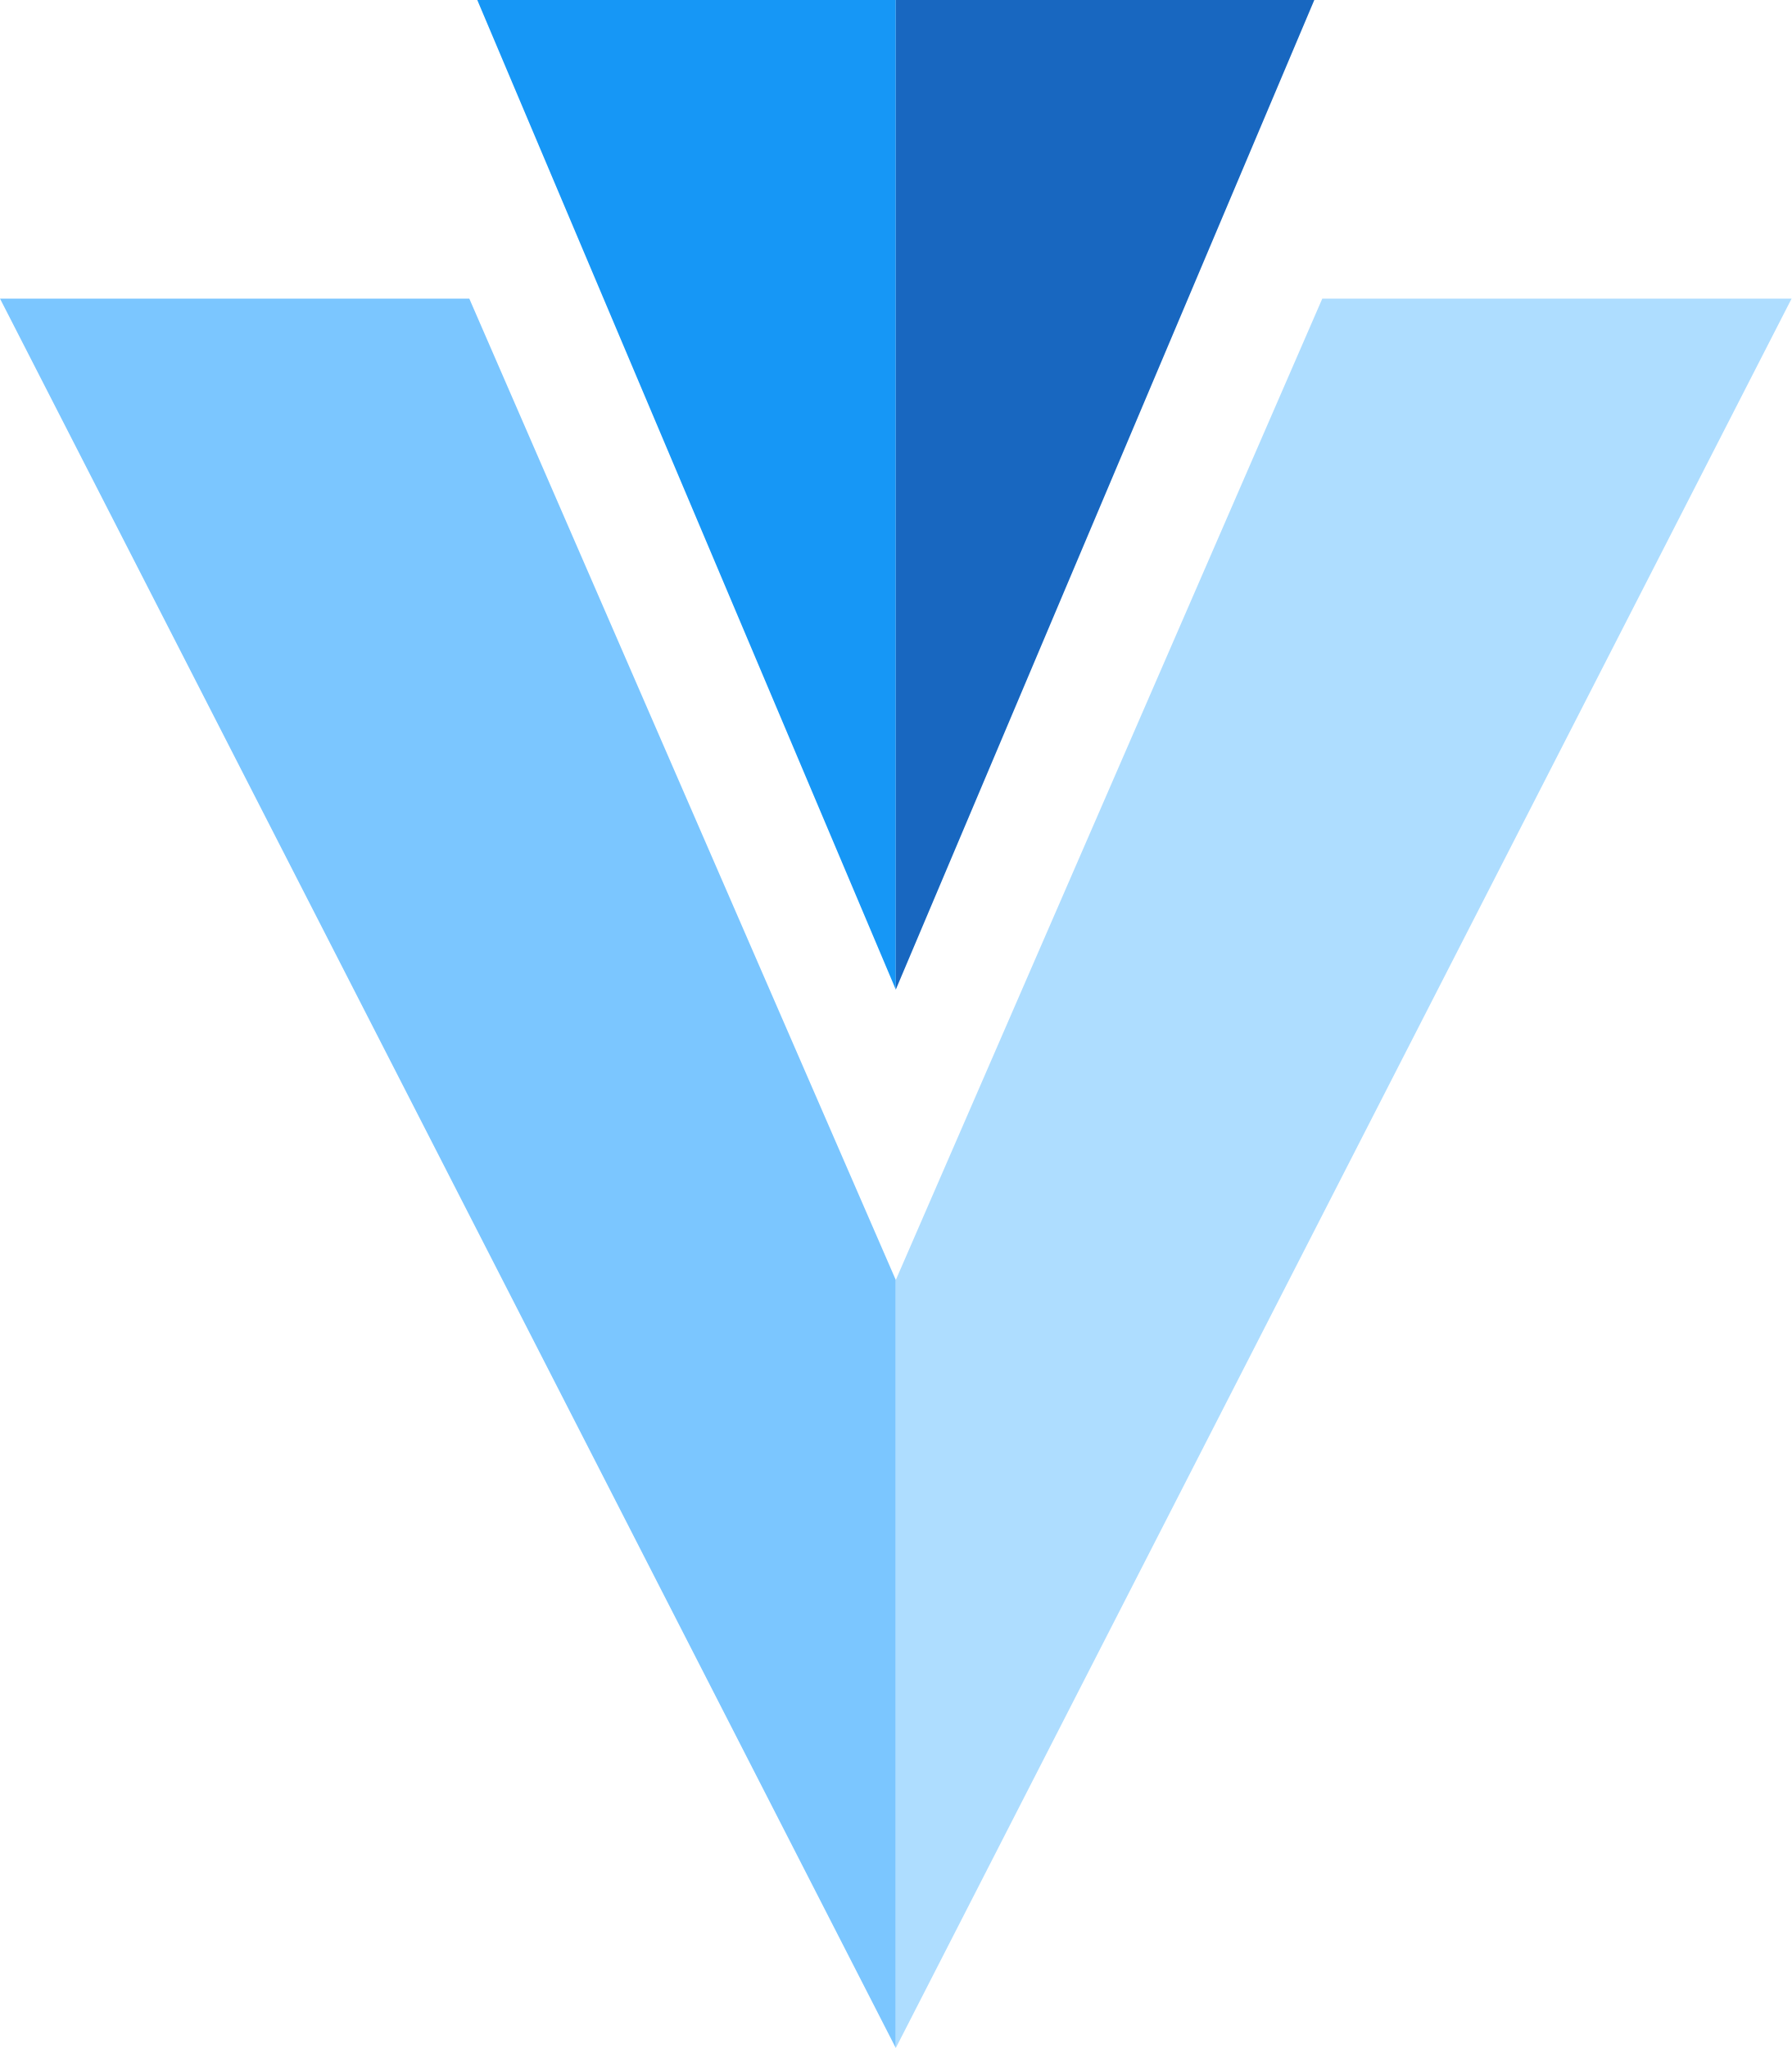
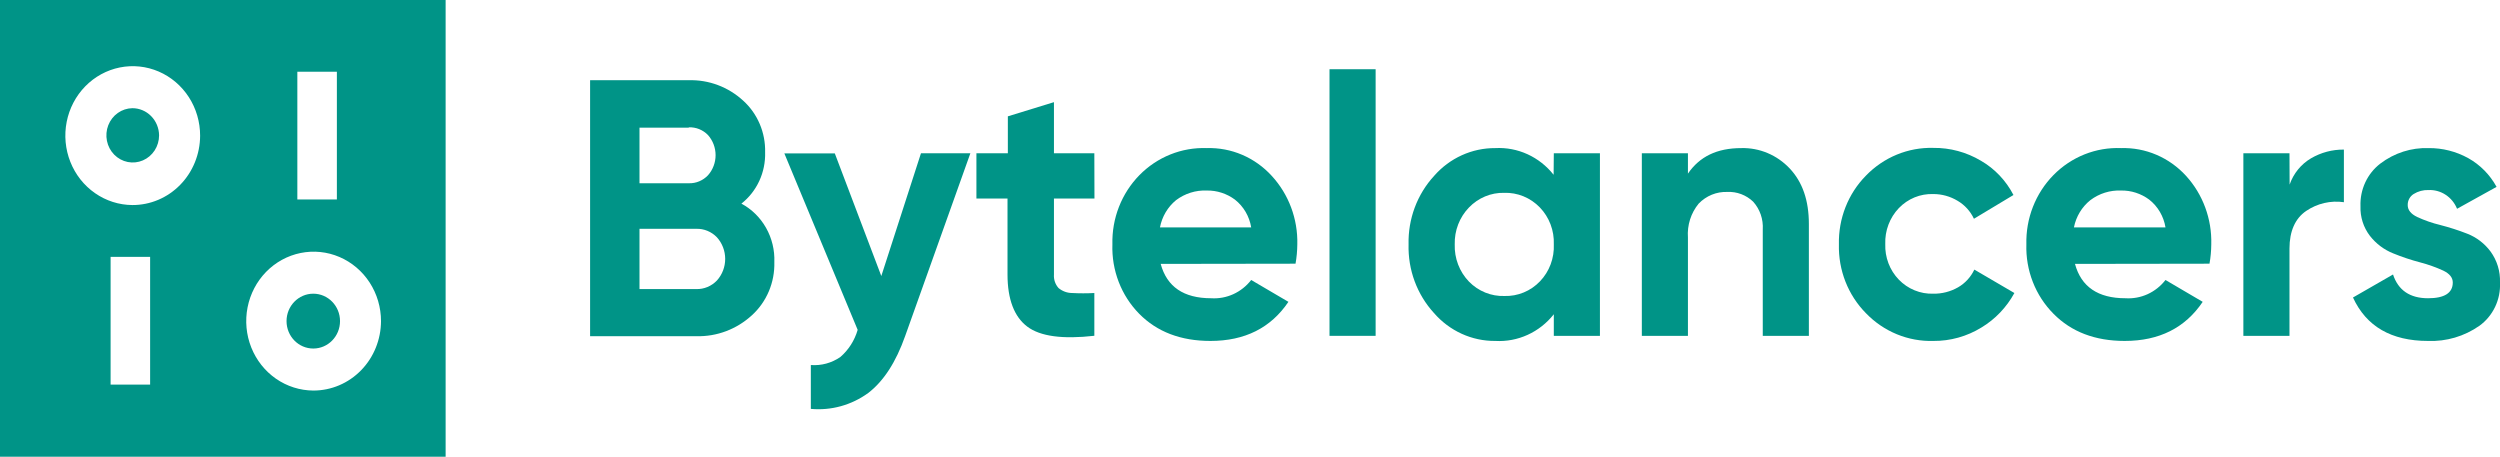
- <svg xmlns="http://www.w3.org/2000/svg" id="Layer_1" data-name="Layer 1" viewBox="0 0 87.5 100">
-   <defs>
-     <style>.cls-1{fill:#1697f6;}.cls-2{fill:#7bc6ff;}.cls-3{fill:#1867c0;}.cls-4{fill:#aeddff;}</style>
-   </defs>
-   <polyline class="cls-1" points="43.75 0 23.31 0 43.75 48.32" />
-   <polygon class="cls-2" points="43.75 62.5 43.75 100 0 14.58 22.92 14.58 43.75 62.5" />
-   <polyline class="cls-3" points="43.75 0 64.19 0 43.75 48.32" />
-   <polygon class="cls-4" points="64.58 14.58 87.5 14.58 43.75 100 43.75 62.5 64.58 14.58" />
+ <svg xmlns="http://www.w3.org/2000/svg" width="208" height="38" viewBox="0 0 208 38" fill="none">
+   <path d="M26.065 28.998C27.294 28.998 28.29 27.977 28.29 26.717C28.29 25.457 27.294 24.435 26.065 24.435C24.836 24.435 23.84 25.457 23.84 26.717C23.84 27.977 24.836 28.998 26.065 28.998Z" fill="#009487" />
+   <path fill-rule="evenodd" clip-rule="evenodd" d="M11.011 9.002C10.579 9.008 10.158 9.146 9.802 9.399C9.446 9.651 9.17 10.006 9.009 10.419C8.848 10.833 8.81 11.286 8.898 11.722C8.986 12.158 9.197 12.557 9.505 12.869C9.813 13.182 10.204 13.394 10.628 13.478C11.052 13.563 11.492 13.516 11.89 13.344C12.289 13.172 12.629 12.883 12.869 12.512C13.108 12.141 13.236 11.706 13.236 11.261C13.229 10.658 12.991 10.082 12.574 9.66C12.158 9.237 11.596 9 11.011 9.002V9.002Z" fill="#009487" />
+   <path fill-rule="evenodd" clip-rule="evenodd" d="M0 0V38H37.076V0H0ZM24.739 9.504V5.969H28.028V16.597H24.739V9.504ZM12.49 28.462V31.997H9.202V21.369H12.49V28.462ZM11.011 17.06C9.903 17.053 8.821 16.709 7.904 16.069C6.986 15.43 6.272 14.525 5.853 13.468C5.434 12.411 5.328 11.25 5.549 10.131C5.77 9.013 6.308 7.986 7.094 7.182C7.881 6.378 8.881 5.832 9.968 5.613C11.056 5.394 12.182 5.512 13.204 5.952C14.226 6.392 15.099 7.135 15.713 8.085C16.326 9.036 16.652 10.153 16.65 11.294C16.647 12.055 16.499 12.807 16.214 13.508C15.929 14.209 15.513 14.845 14.989 15.381C14.466 15.916 13.845 16.34 13.162 16.628C12.479 16.916 11.748 17.063 11.011 17.06V17.06ZM26.066 32.494C24.958 32.488 23.877 32.145 22.958 31.507C22.04 30.869 21.326 29.964 20.905 28.908C20.485 27.852 20.378 26.691 20.598 25.573C20.817 24.454 21.353 23.427 22.138 22.622C22.924 21.817 23.923 21.27 25.009 21.049C26.096 20.828 27.222 20.944 28.245 21.382C29.268 21.82 30.142 22.561 30.757 23.51C31.372 24.46 31.7 25.576 31.7 26.717C31.695 28.253 31.1 29.724 30.043 30.807C28.987 31.89 27.556 32.497 26.066 32.494V32.494Z" fill="#009487" />
+   <path d="M61.685 16.942C62.542 17.401 63.254 18.102 63.739 18.963C64.225 19.824 64.462 20.809 64.425 21.804C64.448 22.639 64.292 23.47 63.968 24.236C63.644 25.002 63.16 25.686 62.551 26.237C61.282 27.398 59.632 28.018 57.936 27.971H49.096V6.675H57.317C58.974 6.628 60.587 7.234 61.827 8.369C62.42 8.904 62.892 9.567 63.208 10.31C63.525 11.054 63.678 11.861 63.658 12.672C63.682 13.494 63.516 14.311 63.173 15.053C62.83 15.796 62.319 16.443 61.685 16.942V16.942ZM57.3 10.622H53.206V15.247H57.311C57.607 15.256 57.902 15.201 58.176 15.086C58.451 14.971 58.699 14.799 58.906 14.581C59.312 14.125 59.537 13.528 59.537 12.909C59.537 12.291 59.312 11.694 58.906 11.238C58.698 11.023 58.449 10.855 58.174 10.744C57.9 10.633 57.606 10.582 57.311 10.594L57.3 10.622ZM57.925 24.051C58.245 24.061 58.564 24.002 58.861 23.878C59.158 23.755 59.427 23.57 59.651 23.334C60.091 22.847 60.336 22.207 60.336 21.541C60.336 20.876 60.091 20.235 59.651 19.748C59.427 19.514 59.157 19.329 58.86 19.207C58.563 19.084 58.245 19.026 57.925 19.037H53.206V24.051H57.925Z" fill="#009487" />
+   <path d="M76.625 12.751H80.735L75.315 27.942C74.544 30.13 73.517 31.715 72.235 32.697C70.846 33.706 69.154 34.175 67.461 34.019V30.371C68.329 30.437 69.193 30.203 69.916 29.704C70.601 29.113 71.102 28.327 71.358 27.445L65.258 12.763H69.456L73.325 22.967L76.625 12.751Z" fill="#009487" />
+   <path d="M91.059 16.518H87.689V22.837C87.674 23.043 87.7 23.249 87.766 23.443C87.832 23.638 87.936 23.816 88.073 23.967C88.393 24.232 88.791 24.378 89.202 24.379C89.817 24.412 90.433 24.412 91.049 24.379V27.937C88.412 28.236 86.549 27.988 85.469 27.174C84.39 26.361 83.825 24.915 83.825 22.832V16.518H81.238V12.751H83.853V9.679L87.689 8.499V12.751H91.049L91.059 16.518Z" fill="#009487" />
+   <path d="M96.569 21.956C97.084 23.861 98.483 24.814 100.767 24.814C101.4 24.855 102.033 24.738 102.613 24.474C103.193 24.209 103.703 23.805 104.099 23.295L107.196 25.113C105.734 27.282 103.571 28.366 100.707 28.366C98.244 28.366 96.269 27.613 94.782 26.107C94.042 25.356 93.462 24.454 93.078 23.46C92.694 22.465 92.515 21.399 92.552 20.33C92.525 19.264 92.71 18.203 93.096 17.213C93.483 16.224 94.061 15.326 94.797 14.575C95.533 13.825 96.41 13.238 97.375 12.851C98.339 12.463 99.371 12.283 100.405 12.322C101.413 12.291 102.416 12.481 103.348 12.879C104.279 13.277 105.118 13.875 105.809 14.632C107.223 16.166 107.988 18.215 107.936 20.33C107.932 20.87 107.883 21.408 107.788 21.939L96.569 21.956ZM96.509 18.918H104.099C103.948 17.999 103.465 17.174 102.746 16.608C102.065 16.103 101.244 15.838 100.405 15.852C99.489 15.814 98.587 16.096 97.846 16.654C97.154 17.222 96.68 18.024 96.509 18.918V18.918Z" fill="#009487" />
+   <path d="M110.615 27.942V5.76H114.452V27.942H110.615Z" fill="#009487" />
+   <path d="M129.277 12.751H133.114V27.942H129.277V26.146C128.693 26.886 127.948 27.472 127.102 27.858C126.256 28.244 125.334 28.418 124.41 28.366C123.447 28.375 122.494 28.172 121.613 27.771C120.732 27.369 119.944 26.779 119.303 26.039C117.894 24.499 117.135 22.446 117.193 20.33C117.143 18.216 117.908 16.167 119.319 14.632C119.961 13.898 120.747 13.313 121.625 12.915C122.502 12.517 123.452 12.315 124.41 12.322C125.331 12.273 126.25 12.448 127.093 12.834C127.936 13.22 128.679 13.805 129.261 14.541L129.277 12.751ZM122.218 23.43C122.605 23.826 123.066 24.136 123.573 24.342C124.08 24.547 124.622 24.645 125.167 24.627C125.716 24.644 126.263 24.544 126.773 24.333C127.283 24.123 127.746 23.806 128.131 23.402C128.517 22.999 128.818 22.518 129.015 21.989C129.212 21.46 129.302 20.896 129.277 20.33C129.299 19.763 129.206 19.198 129.006 18.669C128.806 18.141 128.503 17.66 128.114 17.258C127.726 16.856 127.262 16.541 126.75 16.332C126.238 16.123 125.69 16.025 125.139 16.044C124.598 16.032 124.059 16.134 123.557 16.344C123.055 16.554 122.599 16.867 122.218 17.264C121.829 17.665 121.523 18.144 121.32 18.671C121.116 19.198 121.019 19.763 121.034 20.33C121.016 20.903 121.111 21.473 121.314 22.006C121.518 22.54 121.826 23.024 122.218 23.43V23.43Z" fill="#009487" />
+   <path d="M144.87 12.322C145.619 12.301 146.365 12.441 147.059 12.733C147.754 13.024 148.382 13.462 148.904 14.016C149.967 15.146 150.498 16.671 150.498 18.636V27.942H146.662V19.099C146.689 18.676 146.632 18.252 146.495 17.853C146.357 17.454 146.142 17.088 145.862 16.778C145.575 16.503 145.237 16.291 144.869 16.152C144.501 16.013 144.11 15.951 143.719 15.97C143.277 15.953 142.836 16.03 142.425 16.197C142.014 16.364 141.641 16.618 141.329 16.942C140.683 17.725 140.362 18.739 140.436 19.765V27.942H136.6V12.751H140.436V14.445C141.401 13.034 142.847 12.322 144.87 12.322Z" fill="#009487" />
+   <path d="M160.856 28.366C159.817 28.396 158.783 28.207 157.818 27.81C156.852 27.413 155.976 26.816 155.244 26.056C154.508 25.311 153.929 24.419 153.542 23.434C153.156 22.449 152.97 21.392 152.997 20.33C152.973 19.27 153.16 18.216 153.546 17.233C153.932 16.25 154.51 15.359 155.244 14.615C155.977 13.856 156.853 13.26 157.818 12.863C158.783 12.466 159.817 12.276 160.856 12.305C162.244 12.289 163.61 12.658 164.813 13.373C165.962 14.037 166.901 15.027 167.52 16.224L164.232 18.201C163.937 17.574 163.465 17.055 162.878 16.71C162.26 16.336 161.556 16.141 160.839 16.145C160.311 16.127 159.785 16.221 159.293 16.422C158.802 16.624 158.356 16.927 157.984 17.314C157.608 17.707 157.313 18.176 157.119 18.691C156.925 19.205 156.835 19.756 156.855 20.307C156.836 20.853 156.926 21.396 157.119 21.905C157.312 22.413 157.605 22.875 157.978 23.262C158.352 23.649 158.798 23.953 159.291 24.154C159.783 24.356 160.31 24.452 160.839 24.435C161.563 24.449 162.278 24.266 162.911 23.905C163.498 23.567 163.97 23.053 164.265 22.431L167.597 24.379C166.947 25.569 166.001 26.559 164.857 27.248C163.648 27.992 162.264 28.378 160.856 28.366V28.366Z" fill="#009487" />
+   <path d="M172.638 21.956C173.154 23.861 174.553 24.814 176.837 24.814C177.469 24.855 178.103 24.738 178.683 24.474C179.263 24.209 179.772 23.805 180.169 23.295L183.265 25.113C181.804 27.282 179.641 28.366 176.776 28.366C174.314 28.366 172.339 27.613 170.852 26.107C170.107 25.358 169.521 24.458 169.133 23.463C168.744 22.469 168.56 21.402 168.594 20.33C168.567 19.261 168.753 18.198 169.141 17.206C169.529 16.215 170.11 15.316 170.849 14.565C171.588 13.814 172.468 13.228 173.436 12.842C174.404 12.456 175.438 12.279 176.475 12.322C177.483 12.291 178.486 12.481 179.417 12.879C180.349 13.277 181.188 13.875 181.879 14.632C183.282 16.17 184.037 18.219 183.978 20.33C183.974 20.87 183.925 21.408 183.83 21.939L172.638 21.956ZM172.578 18.918H180.169C180.018 17.999 179.534 17.174 178.815 16.608C178.134 16.103 177.314 15.838 176.475 15.852C175.558 15.814 174.656 16.096 173.915 16.654C173.213 17.217 172.729 18.02 172.551 18.918H172.578Z" fill="#009487" />
+   <path d="M190.496 15.36C190.816 14.437 191.446 13.662 192.272 13.175C193.106 12.687 194.052 12.435 195.012 12.446V16.823C193.914 16.664 192.797 16.923 191.871 17.552C190.951 18.178 190.485 19.246 190.485 20.68V27.942H186.648V12.751H190.485L190.496 15.36Z" fill="#009487" />
+   <path d="M200.322 17.066C200.322 17.472 200.585 17.8 201.111 18.054C201.729 18.338 202.371 18.561 203.029 18.721C203.795 18.917 204.549 19.16 205.287 19.449C206.049 19.747 206.715 20.257 207.211 20.923C207.754 21.664 208.033 22.576 208 23.504C208.033 24.205 207.893 24.903 207.593 25.533C207.293 26.163 206.843 26.704 206.285 27.107C205.028 27.984 203.532 28.425 202.015 28.366C198.963 28.366 196.875 27.163 195.768 24.752L199.1 22.837C199.533 24.153 200.508 24.814 202.015 24.814C203.386 24.814 204.071 24.373 204.071 23.504C204.071 23.097 203.808 22.77 203.281 22.515C202.662 22.232 202.02 22.003 201.363 21.832C200.594 21.63 199.838 21.377 199.1 21.075C198.349 20.774 197.688 20.276 197.182 19.63C196.64 18.929 196.36 18.051 196.392 17.156C196.367 16.473 196.504 15.794 196.79 15.177C197.077 14.56 197.504 14.024 198.037 13.615C199.201 12.727 200.622 12.271 202.07 12.322C203.217 12.312 204.348 12.599 205.359 13.158C206.347 13.71 207.163 14.538 207.715 15.547L204.427 17.371C204.234 16.891 203.902 16.484 203.476 16.205C203.051 15.926 202.552 15.789 202.048 15.812C201.613 15.796 201.182 15.912 200.81 16.145C200.657 16.241 200.531 16.376 200.446 16.538C200.36 16.7 200.317 16.882 200.322 17.066V17.066Z" fill="#009487" />
</svg>
